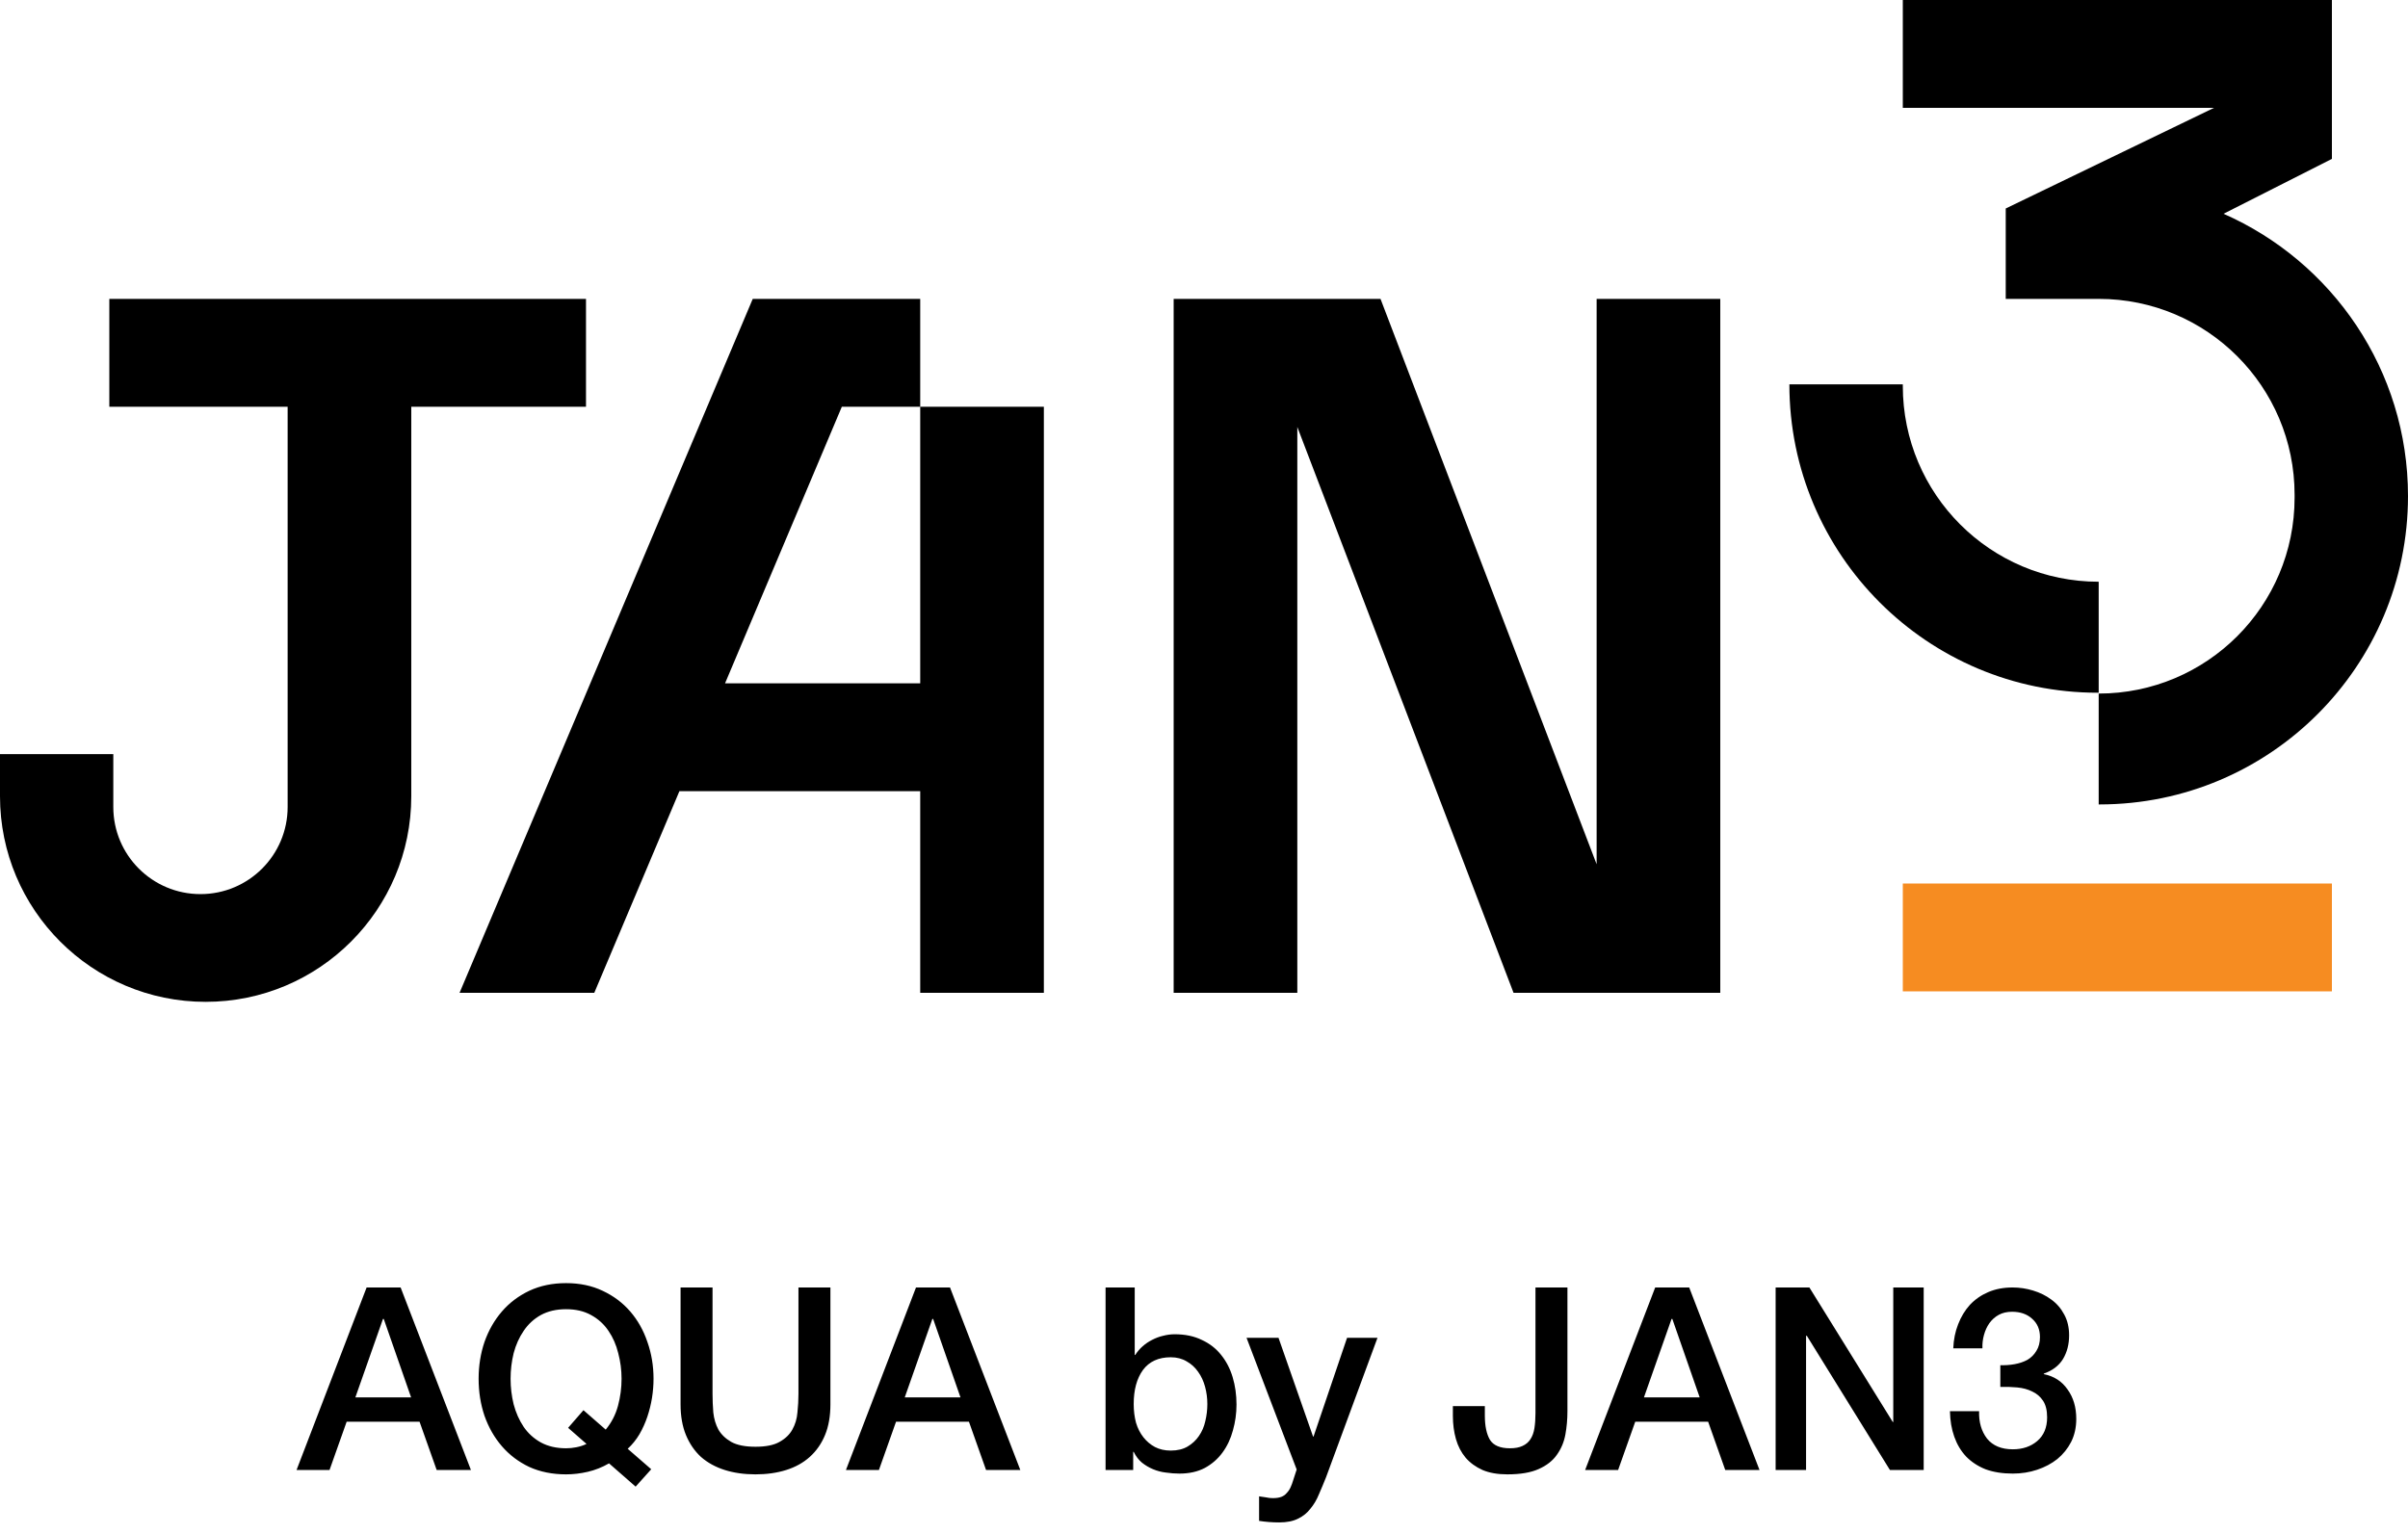
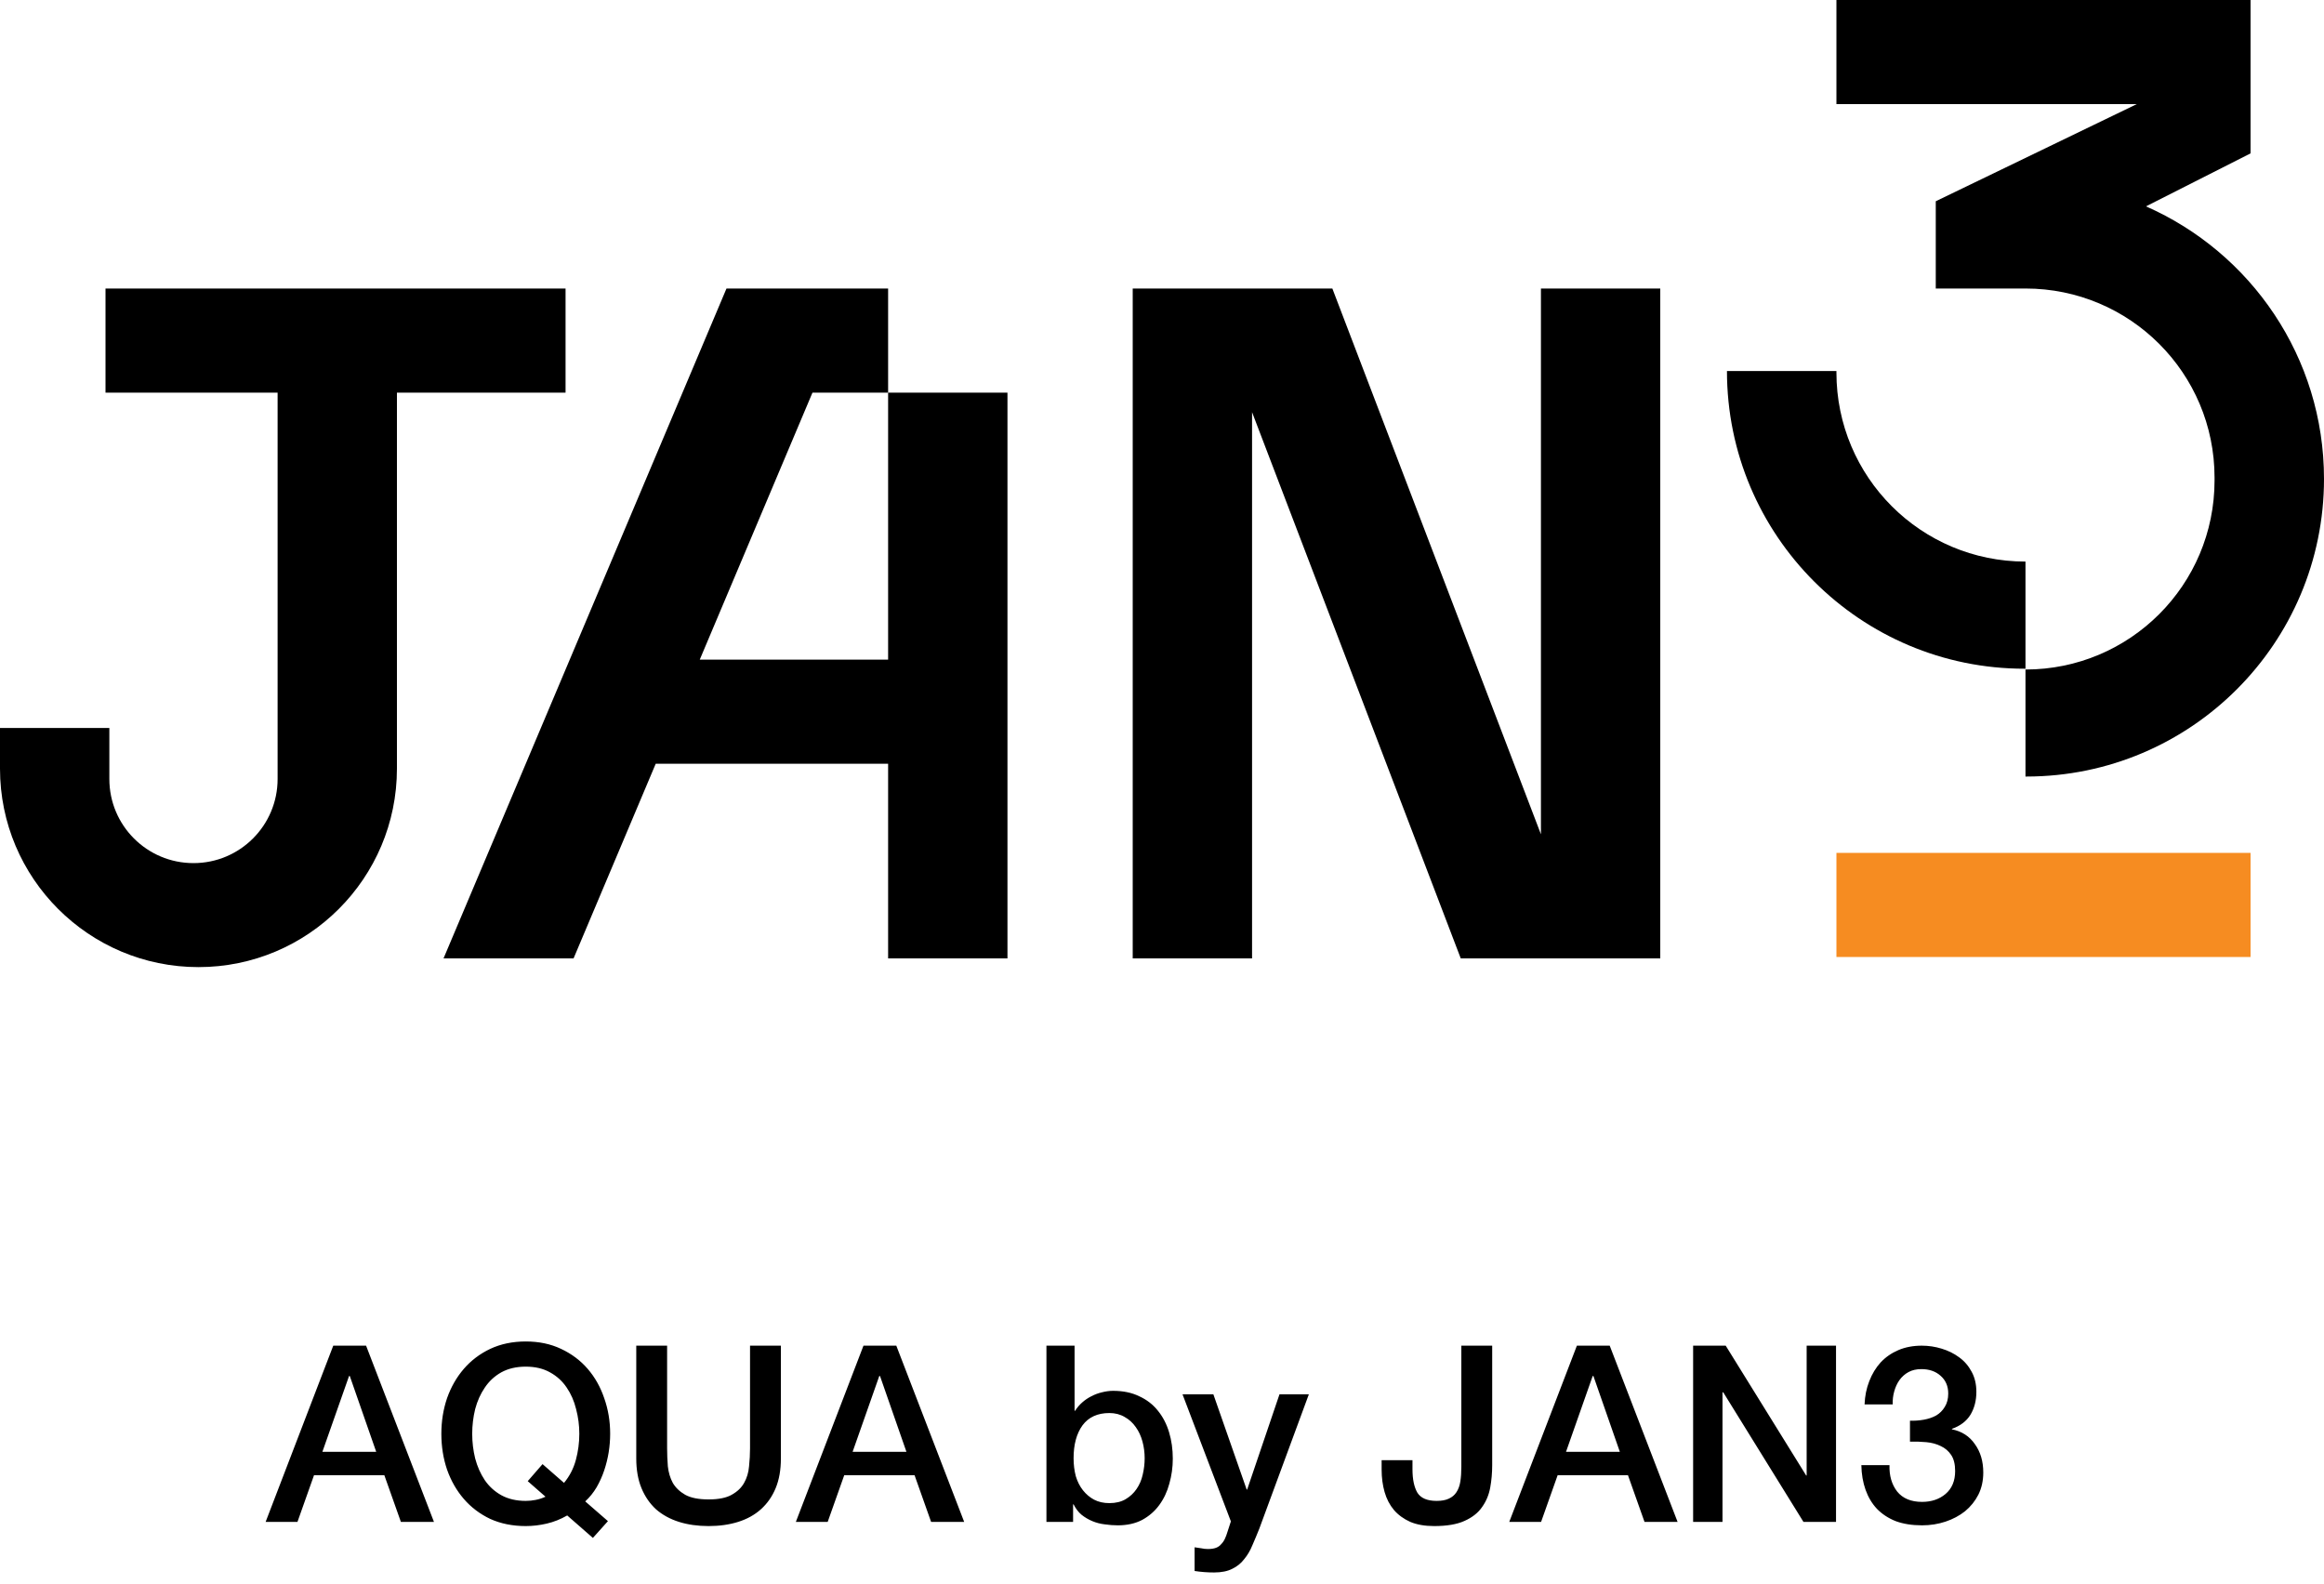
- <svg xmlns="http://www.w3.org/2000/svg" width="113" height="72" viewBox="0 0 113 72" fill="none">
+ <svg xmlns="http://www.w3.org/2000/svg" width="113" height="77" viewBox="0 0 113 77" fill="none">
  <path d="M27.499 19.091V14.029H5.13V19.091H13.498V37.878C13.498 40.138 11.667 41.968 9.407 41.968C7.147 41.968 5.317 40.138 5.317 37.878V35.397H0V37.375C0 42.703 4.322 47.025 9.65 47.025C14.978 47.025 19.3 42.703 19.3 37.375V19.091H27.499Z" fill="black" />
-   <path d="M43.183 32.075H34.024L39.505 19.091H43.183V14.029H35.324L21.566 46.601H27.888L31.883 37.137H43.183V46.601H48.985V19.091H43.183V32.075Z" fill="black" />
+   <path d="M43.183 32.075H34.024L39.505 19.091H43.183V14.029H35.324L21.566 46.601H27.889L31.883 37.137H43.183V46.601H48.986V19.091H43.183V32.075Z" fill="black" />
  <path d="M74.925 40.567L64.783 14.029H55.076V46.601H60.879V20.041L71.026 46.601H80.727V14.029H74.925V40.567Z" fill="black" />
-   <path d="M98.485 32.51V27.306C93.406 27.306 89.293 23.193 89.293 18.114V18.04H83.97C83.97 26.035 90.456 32.521 98.451 32.516H98.485V32.51Z" fill="black" />
+   <path d="M98.485 32.51V27.306C93.406 27.306 89.293 23.193 89.293 18.114V18.041H83.97C83.97 26.035 90.457 32.522 98.451 32.516H98.485V32.51Z" fill="black" />
  <path d="M104.344 10.034L109.429 7.458V0H89.293V5.062H103.898L94.123 9.786V14.029H98.485C103.564 14.029 107.678 18.142 107.678 23.221V23.363C107.678 28.442 103.564 32.555 98.485 32.555V37.759H98.536C106.525 37.753 113 31.273 113 23.284C113 17.368 109.44 12.277 104.344 10.034Z" fill="black" />
  <path d="M109.429 41.471H89.293V46.533H109.429V41.471Z" fill="#F68C21" />
-   <path d="M17.204 60.432H18.8L22.1 69H20.492L19.688 66.732H16.268L15.464 69H13.916L17.204 60.432ZM16.676 65.592H19.292L18.008 61.908H17.972L16.676 65.592ZM30.56 68.964L29.828 69.78L28.58 68.688C28.26 68.872 27.928 69.004 27.584 69.084C27.24 69.164 26.9 69.204 26.564 69.204C25.924 69.204 25.348 69.088 24.836 68.856C24.332 68.616 23.904 68.292 23.552 67.884C23.2 67.476 22.928 67 22.736 66.456C22.552 65.912 22.46 65.332 22.46 64.716C22.46 64.108 22.552 63.532 22.736 62.988C22.928 62.444 23.2 61.968 23.552 61.56C23.904 61.152 24.332 60.828 24.836 60.588C25.348 60.348 25.924 60.228 26.564 60.228C27.204 60.228 27.776 60.348 28.28 60.588C28.792 60.828 29.224 61.152 29.576 61.56C29.928 61.968 30.196 62.444 30.38 62.988C30.572 63.532 30.668 64.108 30.668 64.716C30.668 65.012 30.644 65.312 30.596 65.616C30.548 65.912 30.476 66.204 30.38 66.492C30.284 66.78 30.16 67.056 30.008 67.32C29.856 67.576 29.672 67.804 29.456 68.004L30.56 68.964ZM26.66 67.02L27.38 66.192L28.424 67.104C28.696 66.776 28.888 66.404 29 65.988C29.112 65.572 29.168 65.148 29.168 64.716C29.168 64.308 29.116 63.908 29.012 63.516C28.916 63.124 28.764 62.776 28.556 62.472C28.348 62.16 28.076 61.912 27.74 61.728C27.412 61.544 27.02 61.452 26.564 61.452C26.108 61.452 25.712 61.544 25.376 61.728C25.048 61.912 24.78 62.16 24.572 62.472C24.364 62.776 24.208 63.124 24.104 63.516C24.008 63.908 23.96 64.308 23.96 64.716C23.96 65.124 24.008 65.524 24.104 65.916C24.208 66.308 24.364 66.66 24.572 66.972C24.78 67.276 25.048 67.52 25.376 67.704C25.712 67.888 26.108 67.98 26.564 67.98C26.724 67.98 26.884 67.964 27.044 67.932C27.212 67.9 27.372 67.848 27.524 67.776L26.66 67.02ZM31.937 60.432H33.437V65.424C33.437 65.712 33.449 66.004 33.473 66.3C33.505 66.596 33.585 66.864 33.713 67.104C33.849 67.336 34.049 67.528 34.313 67.68C34.585 67.832 34.965 67.908 35.453 67.908C35.941 67.908 36.317 67.832 36.581 67.68C36.853 67.528 37.053 67.336 37.181 67.104C37.317 66.864 37.397 66.596 37.421 66.3C37.453 66.004 37.469 65.712 37.469 65.424V60.432H38.969V65.916C38.969 66.468 38.885 66.948 38.717 67.356C38.549 67.764 38.309 68.108 37.997 68.388C37.693 68.66 37.325 68.864 36.893 69C36.461 69.136 35.981 69.204 35.453 69.204C34.925 69.204 34.445 69.136 34.013 69C33.581 68.864 33.209 68.66 32.897 68.388C32.593 68.108 32.357 67.764 32.189 67.356C32.021 66.948 31.937 66.468 31.937 65.916V60.432ZM42.985 60.432H44.581L47.881 69H46.273L45.469 66.732H42.049L41.245 69H39.697L42.985 60.432ZM42.457 65.592H45.073L43.789 61.908H43.753L42.457 65.592ZM51.881 60.432H53.249V63.6H53.273C53.369 63.448 53.485 63.312 53.621 63.192C53.757 63.072 53.905 62.972 54.065 62.892C54.233 62.804 54.405 62.74 54.581 62.7C54.765 62.652 54.945 62.628 55.121 62.628C55.609 62.628 56.033 62.716 56.393 62.892C56.761 63.06 57.065 63.296 57.305 63.6C57.545 63.896 57.725 64.244 57.845 64.644C57.965 65.044 58.025 65.472 58.025 65.928C58.025 66.344 57.969 66.748 57.857 67.14C57.753 67.532 57.589 67.88 57.365 68.184C57.149 68.48 56.873 68.72 56.537 68.904C56.201 69.08 55.805 69.168 55.349 69.168C55.141 69.168 54.929 69.152 54.713 69.12C54.505 69.096 54.305 69.044 54.113 68.964C53.921 68.884 53.745 68.78 53.585 68.652C53.433 68.524 53.305 68.356 53.201 68.148H53.177V69H51.881V60.432ZM56.657 65.904C56.657 65.624 56.621 65.352 56.549 65.088C56.477 64.824 56.369 64.592 56.225 64.392C56.081 64.184 55.901 64.02 55.685 63.9C55.469 63.772 55.221 63.708 54.941 63.708C54.365 63.708 53.929 63.908 53.633 64.308C53.345 64.708 53.201 65.24 53.201 65.904C53.201 66.216 53.237 66.508 53.309 66.78C53.389 67.044 53.505 67.272 53.657 67.464C53.809 67.656 53.989 67.808 54.197 67.92C54.413 68.032 54.661 68.088 54.941 68.088C55.253 68.088 55.517 68.024 55.733 67.896C55.949 67.768 56.125 67.604 56.261 67.404C56.405 67.196 56.505 66.964 56.561 66.708C56.625 66.444 56.657 66.176 56.657 65.904ZM58.497 62.796H59.997L61.617 67.428H61.641L63.213 62.796H64.641L62.229 69.336C62.117 69.616 62.005 69.884 61.893 70.14C61.789 70.396 61.657 70.62 61.497 70.812C61.345 71.012 61.153 71.168 60.921 71.28C60.689 71.4 60.393 71.46 60.033 71.46C59.713 71.46 59.397 71.436 59.085 71.388V70.236C59.197 70.252 59.305 70.268 59.409 70.284C59.513 70.308 59.621 70.32 59.733 70.32C59.893 70.32 60.025 70.3 60.129 70.26C60.233 70.22 60.317 70.16 60.381 70.08C60.453 70.008 60.513 69.92 60.561 69.816C60.609 69.712 60.653 69.592 60.693 69.456L60.849 68.976L58.497 62.796ZM73.555 66.24C73.555 66.616 73.523 66.98 73.459 67.332C73.395 67.684 73.263 68 73.063 68.28C72.871 68.56 72.587 68.784 72.211 68.952C71.843 69.12 71.351 69.204 70.735 69.204C70.279 69.204 69.891 69.136 69.571 69C69.251 68.856 68.987 68.664 68.779 68.424C68.571 68.176 68.419 67.884 68.323 67.548C68.227 67.212 68.179 66.848 68.179 66.456V66H69.679V66.444C69.679 66.932 69.759 67.312 69.919 67.584C70.087 67.848 70.399 67.98 70.855 67.98C71.095 67.98 71.291 67.944 71.443 67.872C71.603 67.8 71.727 67.696 71.815 67.56C71.911 67.416 71.975 67.24 72.007 67.032C72.039 66.824 72.055 66.588 72.055 66.324V60.432H73.555V66.24ZM77.673 60.432H79.269L82.569 69H80.961L80.157 66.732H76.737L75.933 69H74.385L77.673 60.432ZM77.145 65.592H79.761L78.477 61.908H78.441L77.145 65.592ZM83.325 60.432H84.909L88.821 66.744H88.845V60.432H90.273V69H88.689L84.789 62.7H84.753V69H83.325V60.432ZM93.869 64.08C94.093 64.088 94.317 64.072 94.541 64.032C94.765 63.992 94.965 63.924 95.141 63.828C95.317 63.724 95.457 63.584 95.561 63.408C95.673 63.232 95.729 63.016 95.729 62.76C95.729 62.4 95.605 62.112 95.357 61.896C95.117 61.68 94.805 61.572 94.421 61.572C94.181 61.572 93.973 61.62 93.797 61.716C93.621 61.812 93.473 61.944 93.353 62.112C93.241 62.272 93.157 62.456 93.101 62.664C93.045 62.864 93.021 63.072 93.029 63.288H91.661C91.677 62.88 91.753 62.504 91.889 62.16C92.025 61.808 92.209 61.504 92.441 61.248C92.681 60.992 92.969 60.792 93.305 60.648C93.641 60.504 94.021 60.432 94.445 60.432C94.773 60.432 95.093 60.48 95.405 60.576C95.725 60.672 96.009 60.812 96.257 60.996C96.513 61.18 96.717 61.416 96.869 61.704C97.021 61.984 97.097 62.308 97.097 62.676C97.097 63.1 97.001 63.472 96.809 63.792C96.617 64.104 96.317 64.332 95.909 64.476V64.5C96.389 64.596 96.761 64.836 97.025 65.22C97.297 65.596 97.433 66.056 97.433 66.6C97.433 67 97.353 67.36 97.193 67.68C97.033 67.992 96.817 68.26 96.545 68.484C96.273 68.7 95.957 68.868 95.597 68.988C95.237 69.108 94.857 69.168 94.457 69.168C93.969 69.168 93.541 69.1 93.173 68.964C92.813 68.82 92.509 68.62 92.261 68.364C92.021 68.108 91.837 67.8 91.709 67.44C91.581 67.08 91.513 66.68 91.505 66.24H92.873C92.857 66.752 92.981 67.18 93.245 67.524C93.517 67.86 93.921 68.028 94.457 68.028C94.913 68.028 95.293 67.9 95.597 67.644C95.909 67.38 96.065 67.008 96.065 66.528C96.065 66.2 96.001 65.94 95.873 65.748C95.745 65.556 95.577 65.412 95.369 65.316C95.161 65.212 94.925 65.148 94.661 65.124C94.405 65.1 94.141 65.092 93.869 65.1V64.08Z" fill="black" />
+   <path d="M16.204 65.432H17.8L21.1 74H19.492L18.688 71.732H15.268L14.464 74H12.916L16.204 65.432ZM15.676 70.592H18.292L17.008 66.908H16.972L15.676 70.592ZM29.56 73.964L28.828 74.78L27.58 73.688C27.26 73.872 26.928 74.004 26.584 74.084C26.24 74.164 25.9 74.204 25.564 74.204C24.924 74.204 24.348 74.088 23.836 73.856C23.332 73.616 22.904 73.292 22.552 72.884C22.2 72.476 21.928 72 21.736 71.456C21.552 70.912 21.46 70.332 21.46 69.716C21.46 69.108 21.552 68.532 21.736 67.988C21.928 67.444 22.2 66.968 22.552 66.56C22.904 66.152 23.332 65.828 23.836 65.588C24.348 65.348 24.924 65.228 25.564 65.228C26.204 65.228 26.776 65.348 27.28 65.588C27.792 65.828 28.224 66.152 28.576 66.56C28.928 66.968 29.196 67.444 29.38 67.988C29.572 68.532 29.668 69.108 29.668 69.716C29.668 70.012 29.644 70.312 29.596 70.616C29.548 70.912 29.476 71.204 29.38 71.492C29.284 71.78 29.16 72.056 29.008 72.32C28.856 72.576 28.672 72.804 28.456 73.004L29.56 73.964ZM25.66 72.02L26.38 71.192L27.424 72.104C27.696 71.776 27.888 71.404 28 70.988C28.112 70.572 28.168 70.148 28.168 69.716C28.168 69.308 28.116 68.908 28.012 68.516C27.916 68.124 27.764 67.776 27.556 67.472C27.348 67.16 27.076 66.912 26.74 66.728C26.412 66.544 26.02 66.452 25.564 66.452C25.108 66.452 24.712 66.544 24.376 66.728C24.048 66.912 23.78 67.16 23.572 67.472C23.364 67.776 23.208 68.124 23.104 68.516C23.008 68.908 22.96 69.308 22.96 69.716C22.96 70.124 23.008 70.524 23.104 70.916C23.208 71.308 23.364 71.66 23.572 71.972C23.78 72.276 24.048 72.52 24.376 72.704C24.712 72.888 25.108 72.98 25.564 72.98C25.724 72.98 25.884 72.964 26.044 72.932C26.212 72.9 26.372 72.848 26.524 72.776L25.66 72.02ZM30.937 65.432H32.437V70.424C32.437 70.712 32.449 71.004 32.473 71.3C32.505 71.596 32.585 71.864 32.713 72.104C32.849 72.336 33.049 72.528 33.313 72.68C33.585 72.832 33.965 72.908 34.453 72.908C34.941 72.908 35.317 72.832 35.581 72.68C35.853 72.528 36.053 72.336 36.181 72.104C36.317 71.864 36.397 71.596 36.421 71.3C36.453 71.004 36.469 70.712 36.469 70.424V65.432H37.969V70.916C37.969 71.468 37.885 71.948 37.717 72.356C37.549 72.764 37.309 73.108 36.997 73.388C36.693 73.66 36.325 73.864 35.893 74C35.461 74.136 34.981 74.204 34.453 74.204C33.925 74.204 33.445 74.136 33.013 74C32.581 73.864 32.209 73.66 31.897 73.388C31.593 73.108 31.357 72.764 31.189 72.356C31.021 71.948 30.937 71.468 30.937 70.916V65.432ZM41.985 65.432H43.581L46.881 74H45.273L44.469 71.732H41.049L40.245 74H38.697L41.985 65.432ZM41.457 70.592H44.073L42.789 66.908H42.753L41.457 70.592ZM50.881 65.432H52.249V68.6H52.273C52.369 68.448 52.485 68.312 52.621 68.192C52.757 68.072 52.905 67.972 53.065 67.892C53.233 67.804 53.405 67.74 53.581 67.7C53.765 67.652 53.945 67.628 54.121 67.628C54.609 67.628 55.033 67.716 55.393 67.892C55.761 68.06 56.065 68.296 56.305 68.6C56.545 68.896 56.725 69.244 56.845 69.644C56.965 70.044 57.025 70.472 57.025 70.928C57.025 71.344 56.969 71.748 56.857 72.14C56.753 72.532 56.589 72.88 56.365 73.184C56.149 73.48 55.873 73.72 55.537 73.904C55.201 74.08 54.805 74.168 54.349 74.168C54.141 74.168 53.929 74.152 53.713 74.12C53.505 74.096 53.305 74.044 53.113 73.964C52.921 73.884 52.745 73.78 52.585 73.652C52.433 73.524 52.305 73.356 52.201 73.148H52.177V74H50.881V65.432ZM55.657 70.904C55.657 70.624 55.621 70.352 55.549 70.088C55.477 69.824 55.369 69.592 55.225 69.392C55.081 69.184 54.901 69.02 54.685 68.9C54.469 68.772 54.221 68.708 53.941 68.708C53.365 68.708 52.929 68.908 52.633 69.308C52.345 69.708 52.201 70.24 52.201 70.904C52.201 71.216 52.237 71.508 52.309 71.78C52.389 72.044 52.505 72.272 52.657 72.464C52.809 72.656 52.989 72.808 53.197 72.92C53.413 73.032 53.661 73.088 53.941 73.088C54.253 73.088 54.517 73.024 54.733 72.896C54.949 72.768 55.125 72.604 55.261 72.404C55.405 72.196 55.505 71.964 55.561 71.708C55.625 71.444 55.657 71.176 55.657 70.904ZM57.497 67.796H58.997L60.617 72.428H60.641L62.213 67.796H63.641L61.229 74.336C61.117 74.616 61.005 74.884 60.893 75.14C60.789 75.396 60.657 75.62 60.497 75.812C60.345 76.012 60.153 76.168 59.921 76.28C59.689 76.4 59.393 76.46 59.033 76.46C58.713 76.46 58.397 76.436 58.085 76.388V75.236C58.197 75.252 58.305 75.268 58.409 75.284C58.513 75.308 58.621 75.32 58.733 75.32C58.893 75.32 59.025 75.3 59.129 75.26C59.233 75.22 59.317 75.16 59.381 75.08C59.453 75.008 59.513 74.92 59.561 74.816C59.609 74.712 59.653 74.592 59.693 74.456L59.849 73.976L57.497 67.796ZM72.555 71.24C72.555 71.616 72.523 71.98 72.459 72.332C72.395 72.684 72.263 73 72.063 73.28C71.871 73.56 71.587 73.784 71.211 73.952C70.843 74.12 70.351 74.204 69.735 74.204C69.279 74.204 68.891 74.136 68.571 74C68.251 73.856 67.987 73.664 67.779 73.424C67.571 73.176 67.419 72.884 67.323 72.548C67.227 72.212 67.179 71.848 67.179 71.456V71H68.679V71.444C68.679 71.932 68.759 72.312 68.919 72.584C69.087 72.848 69.399 72.98 69.855 72.98C70.095 72.98 70.291 72.944 70.443 72.872C70.603 72.8 70.727 72.696 70.815 72.56C70.911 72.416 70.975 72.24 71.007 72.032C71.039 71.824 71.055 71.588 71.055 71.324V65.432H72.555V71.24ZM76.673 65.432H78.269L81.569 74H79.961L79.157 71.732H75.737L74.933 74H73.385L76.673 65.432ZM76.145 70.592H78.761L77.477 66.908H77.441L76.145 70.592ZM82.325 65.432H83.909L87.821 71.744H87.845V65.432H89.273V74H87.689L83.789 67.7H83.753V74H82.325V65.432ZM92.869 69.08C93.093 69.088 93.317 69.072 93.541 69.032C93.765 68.992 93.965 68.924 94.141 68.828C94.317 68.724 94.457 68.584 94.561 68.408C94.673 68.232 94.729 68.016 94.729 67.76C94.729 67.4 94.605 67.112 94.357 66.896C94.117 66.68 93.805 66.572 93.421 66.572C93.181 66.572 92.973 66.62 92.797 66.716C92.621 66.812 92.473 66.944 92.353 67.112C92.241 67.272 92.157 67.456 92.101 67.664C92.045 67.864 92.021 68.072 92.029 68.288H90.661C90.677 67.88 90.753 67.504 90.889 67.16C91.025 66.808 91.209 66.504 91.441 66.248C91.681 65.992 91.969 65.792 92.305 65.648C92.641 65.504 93.021 65.432 93.445 65.432C93.773 65.432 94.093 65.48 94.405 65.576C94.725 65.672 95.009 65.812 95.257 65.996C95.513 66.18 95.717 66.416 95.869 66.704C96.021 66.984 96.097 67.308 96.097 67.676C96.097 68.1 96.001 68.472 95.809 68.792C95.617 69.104 95.317 69.332 94.909 69.476V69.5C95.389 69.596 95.761 69.836 96.025 70.22C96.297 70.596 96.433 71.056 96.433 71.6C96.433 72 96.353 72.36 96.193 72.68C96.033 72.992 95.817 73.26 95.545 73.484C95.273 73.7 94.957 73.868 94.597 73.988C94.237 74.108 93.857 74.168 93.457 74.168C92.969 74.168 92.541 74.1 92.173 73.964C91.813 73.82 91.509 73.62 91.261 73.364C91.021 73.108 90.837 72.8 90.709 72.44C90.581 72.08 90.513 71.68 90.505 71.24H91.873C91.857 71.752 91.981 72.18 92.245 72.524C92.517 72.86 92.921 73.028 93.457 73.028C93.913 73.028 94.293 72.9 94.597 72.644C94.909 72.38 95.065 72.008 95.065 71.528C95.065 71.2 95.001 70.94 94.873 70.748C94.745 70.556 94.577 70.412 94.369 70.316C94.161 70.212 93.925 70.148 93.661 70.124C93.405 70.1 93.141 70.092 92.869 70.1V69.08Z" fill="black" />
</svg>
